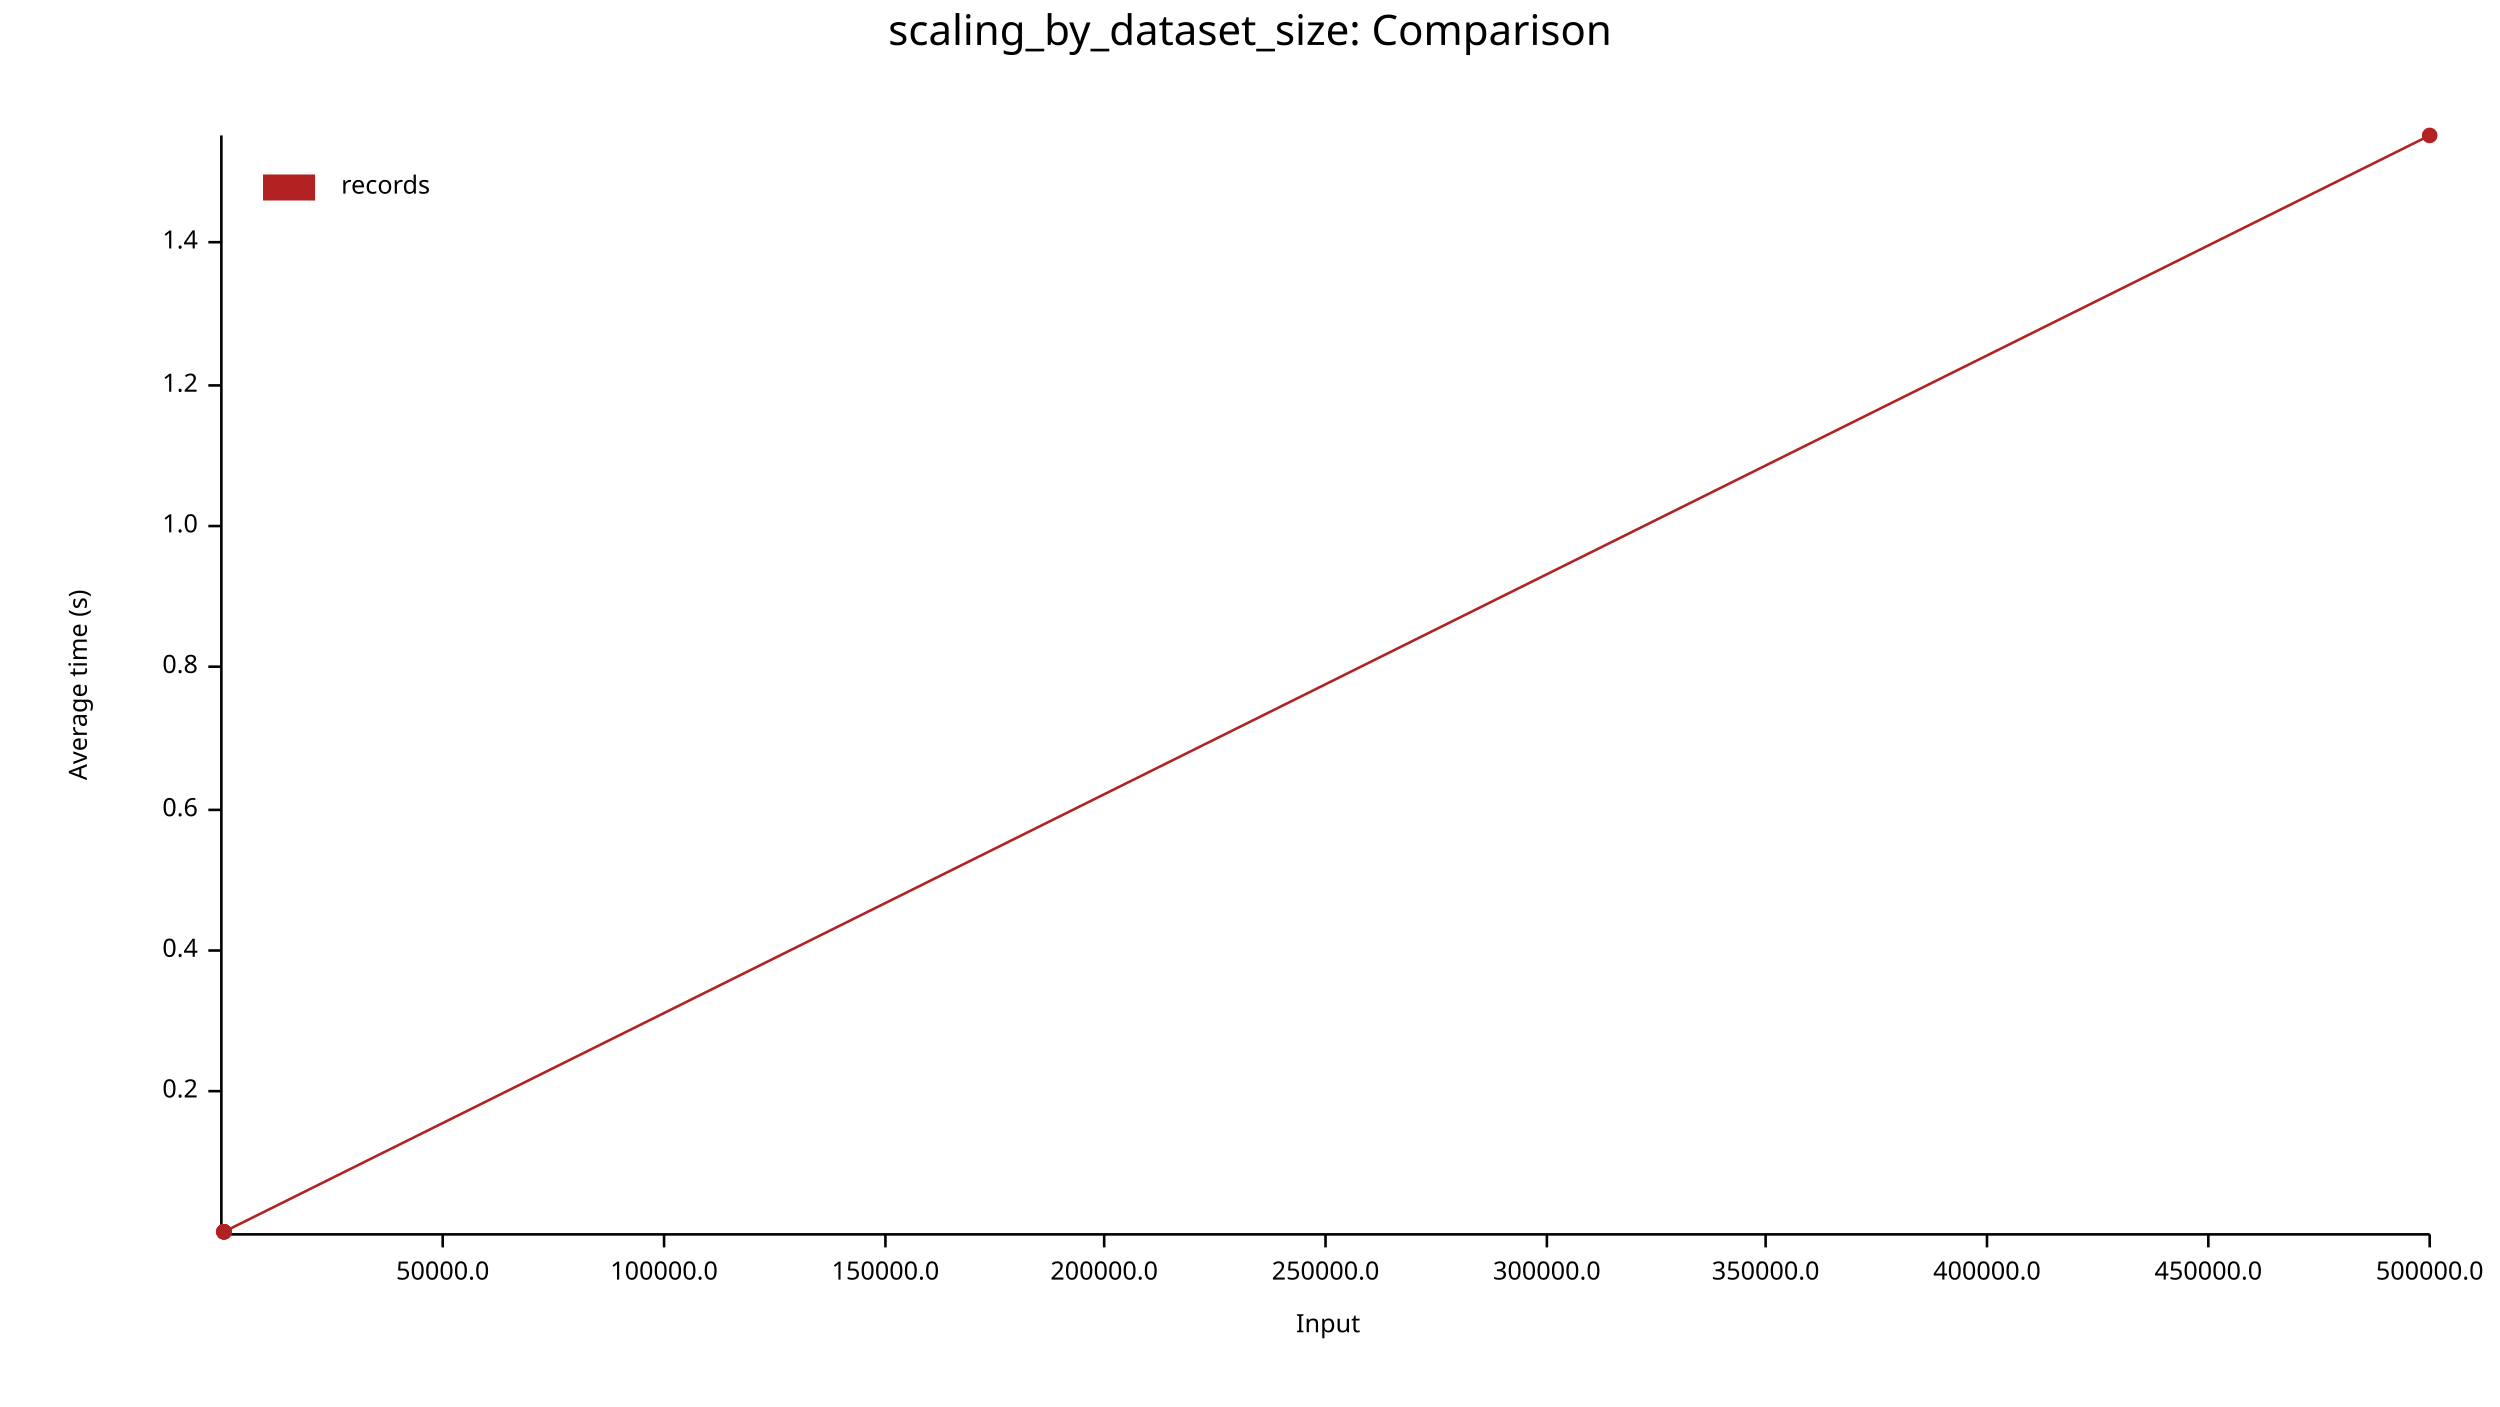
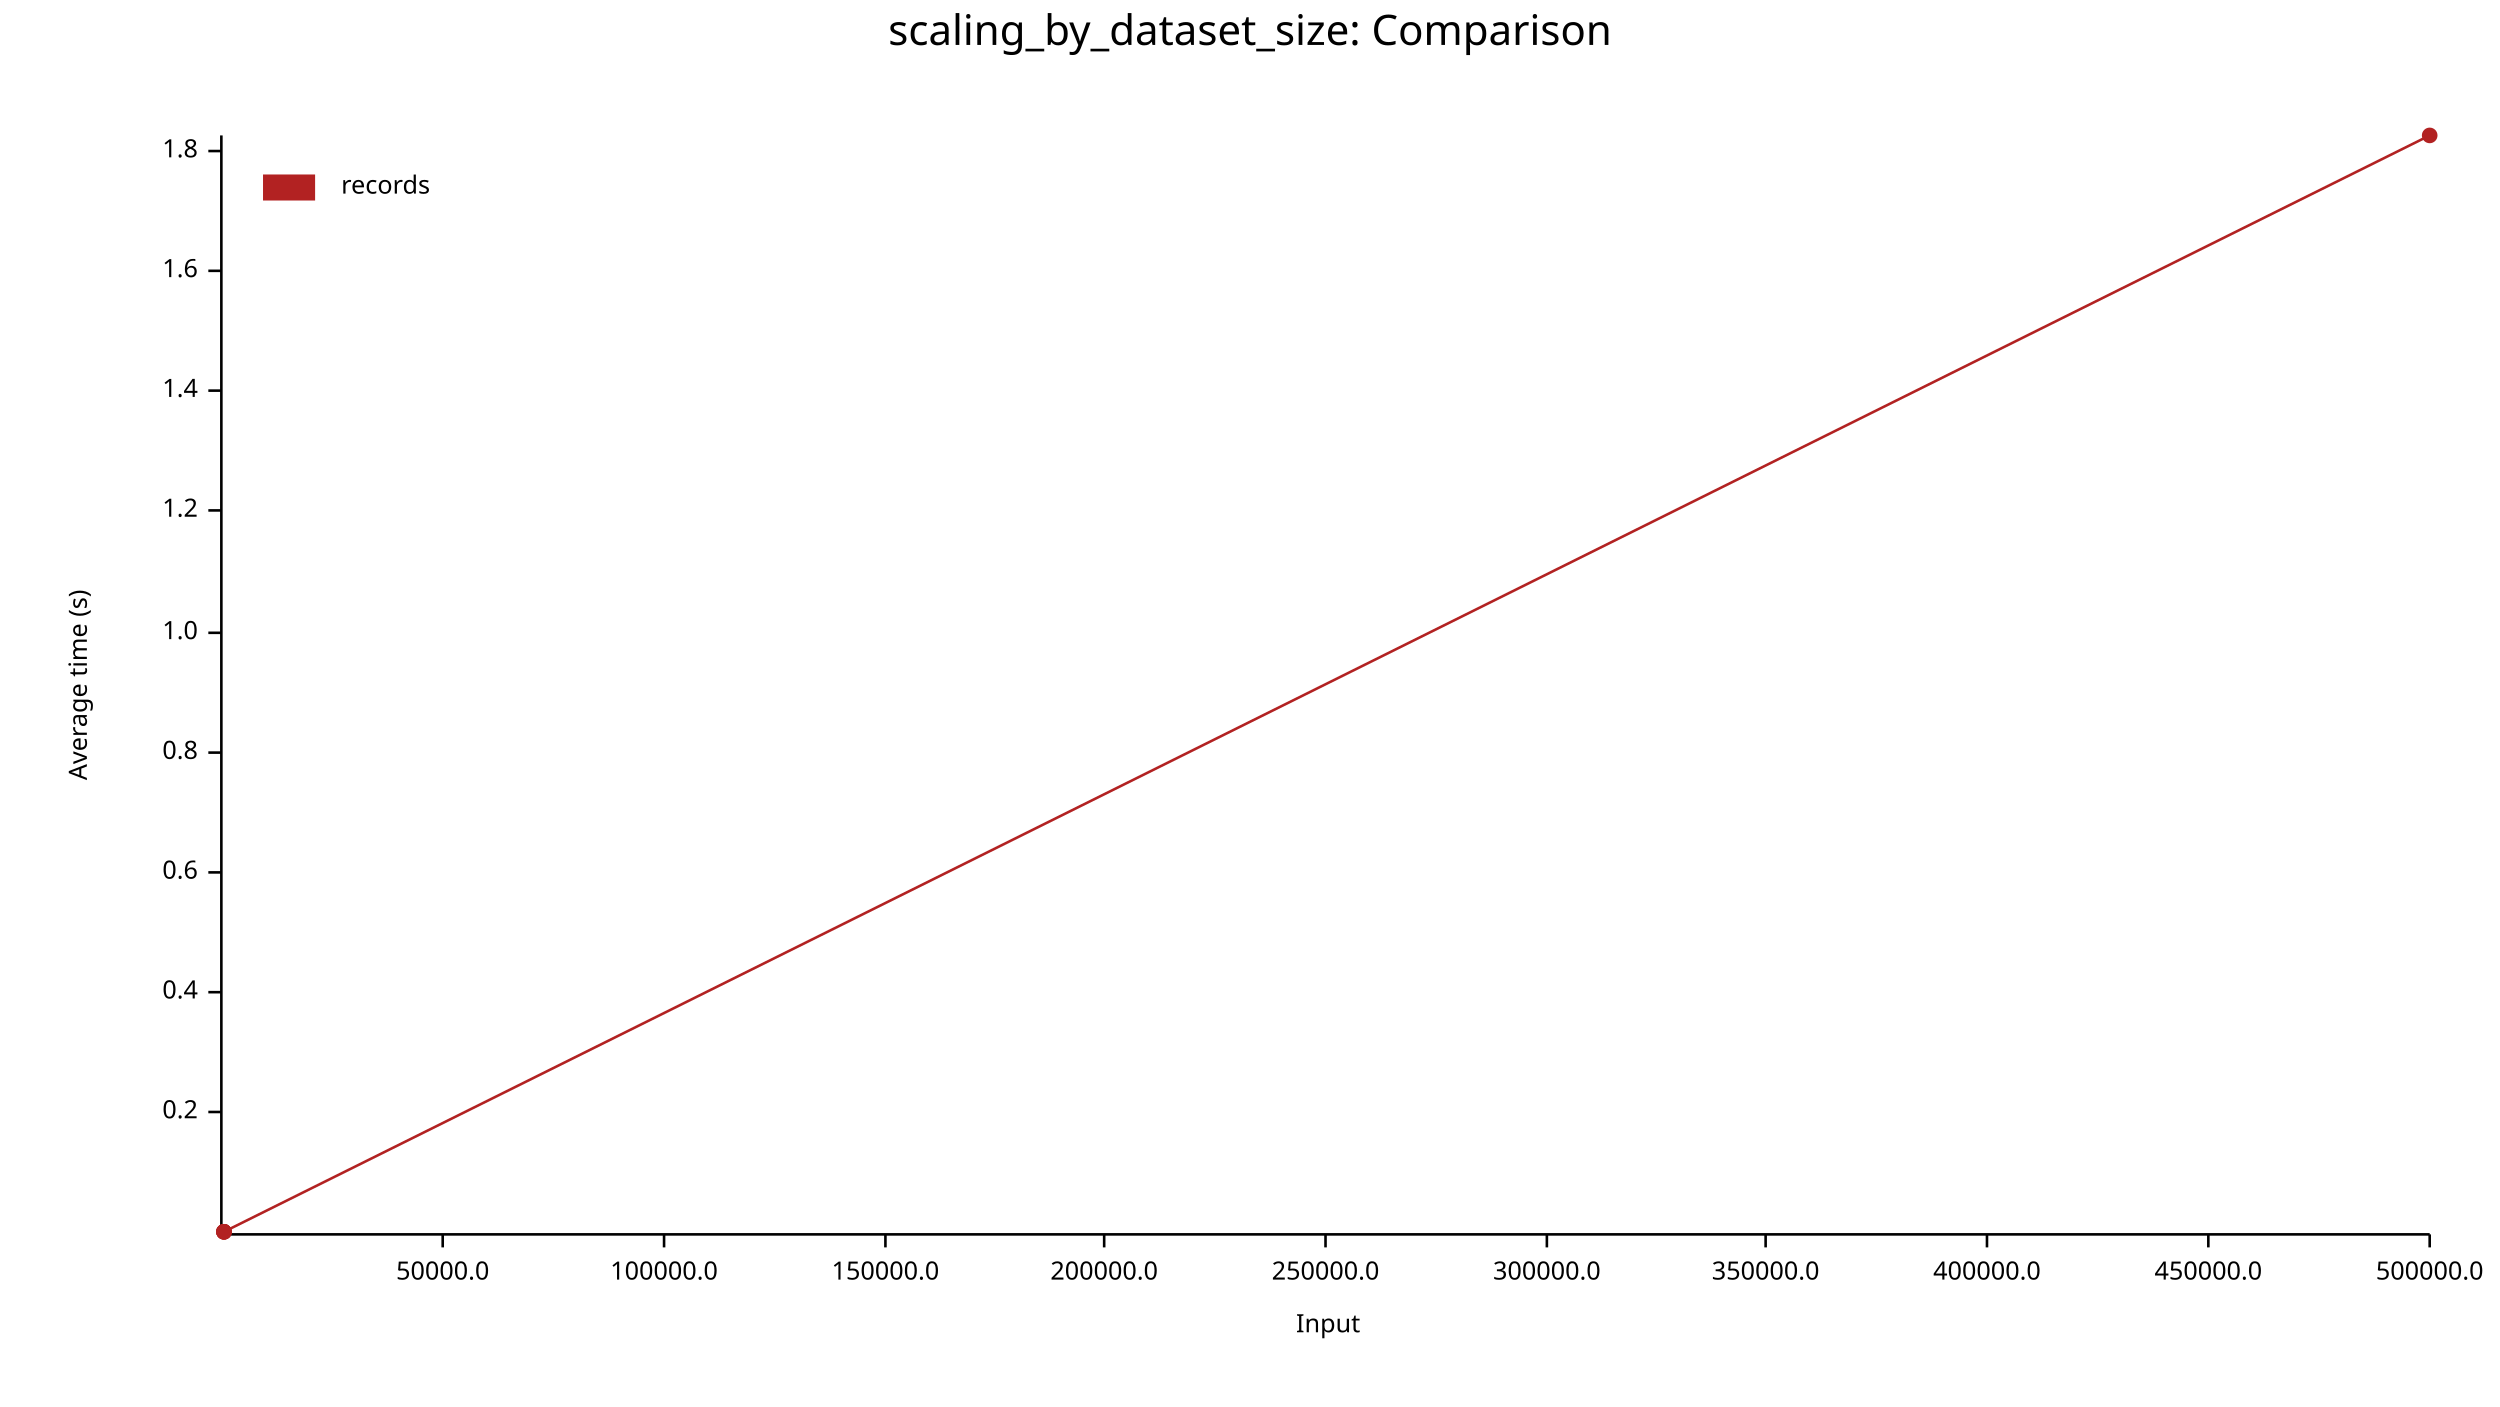
<svg xmlns="http://www.w3.org/2000/svg" width="960" height="540" viewBox="0 0 960 540">
  <text x="480" y="5" dy="0.76em" text-anchor="middle" font-family="sans-serif" font-size="16.129" opacity="1" fill="#000000">
scaling_by_dataset_size: Comparison
</text>
  <text x="26" y="263" dy="0.76em" text-anchor="middle" font-family="sans-serif" font-size="9.677" opacity="1" fill="#000000" transform="rotate(270, 26, 263)">
Average time (s)
</text>
  <text x="510" y="514" dy="-0.5ex" text-anchor="middle" font-family="sans-serif" font-size="9.677" opacity="1" fill="#000000">
Input
</text>
  <polyline fill="none" opacity="1" stroke="#000000" stroke-width="1" points="85,52 85,473 " />
-   <text x="76" y="419" dy="0.5ex" text-anchor="end" font-family="sans-serif" font-size="9.677" opacity="1" fill="#000000">
+   <text x="76" y="427" dy="0.5ex" text-anchor="end" font-family="sans-serif" font-size="9.677" opacity="1" fill="#000000">
0.2
</text>
-   <polyline fill="none" opacity="1" stroke="#000000" stroke-width="1" points="80,419 85,419 " />
-   <text x="76" y="365" dy="0.5ex" text-anchor="end" font-family="sans-serif" font-size="9.677" opacity="1" fill="#000000">
+   <polyline fill="none" opacity="1" stroke="#000000" stroke-width="1" points="80,427 85,427 " />
+   <text x="76" y="381" dy="0.5ex" text-anchor="end" font-family="sans-serif" font-size="9.677" opacity="1" fill="#000000">
0.4
</text>
-   <polyline fill="none" opacity="1" stroke="#000000" stroke-width="1" points="80,365 85,365 " />
-   <text x="76" y="311" dy="0.5ex" text-anchor="end" font-family="sans-serif" font-size="9.677" opacity="1" fill="#000000">
+   <polyline fill="none" opacity="1" stroke="#000000" stroke-width="1" points="80,381 85,381 " />
+   <text x="76" y="335" dy="0.5ex" text-anchor="end" font-family="sans-serif" font-size="9.677" opacity="1" fill="#000000">
0.6
</text>
-   <polyline fill="none" opacity="1" stroke="#000000" stroke-width="1" points="80,311 85,311 " />
-   <text x="76" y="256" dy="0.5ex" text-anchor="end" font-family="sans-serif" font-size="9.677" opacity="1" fill="#000000">
+   <polyline fill="none" opacity="1" stroke="#000000" stroke-width="1" points="80,335 85,335 " />
+   <text x="76" y="289" dy="0.5ex" text-anchor="end" font-family="sans-serif" font-size="9.677" opacity="1" fill="#000000">
0.8
</text>
-   <polyline fill="none" opacity="1" stroke="#000000" stroke-width="1" points="80,256 85,256 " />
-   <text x="76" y="202" dy="0.5ex" text-anchor="end" font-family="sans-serif" font-size="9.677" opacity="1" fill="#000000">
+   <polyline fill="none" opacity="1" stroke="#000000" stroke-width="1" points="80,289 85,289 " />
+   <text x="76" y="243" dy="0.5ex" text-anchor="end" font-family="sans-serif" font-size="9.677" opacity="1" fill="#000000">
1.0
</text>
-   <polyline fill="none" opacity="1" stroke="#000000" stroke-width="1" points="80,202 85,202 " />
-   <text x="76" y="148" dy="0.5ex" text-anchor="end" font-family="sans-serif" font-size="9.677" opacity="1" fill="#000000">
+   <polyline fill="none" opacity="1" stroke="#000000" stroke-width="1" points="80,243 85,243 " />
+   <text x="76" y="196" dy="0.5ex" text-anchor="end" font-family="sans-serif" font-size="9.677" opacity="1" fill="#000000">
1.2
</text>
-   <polyline fill="none" opacity="1" stroke="#000000" stroke-width="1" points="80,148 85,148 " />
-   <text x="76" y="93" dy="0.5ex" text-anchor="end" font-family="sans-serif" font-size="9.677" opacity="1" fill="#000000">
+   <polyline fill="none" opacity="1" stroke="#000000" stroke-width="1" points="80,196 85,196 " />
+   <text x="76" y="150" dy="0.5ex" text-anchor="end" font-family="sans-serif" font-size="9.677" opacity="1" fill="#000000">
1.4
</text>
-   <polyline fill="none" opacity="1" stroke="#000000" stroke-width="1" points="80,93 85,93 " />
+   <polyline fill="none" opacity="1" stroke="#000000" stroke-width="1" points="80,150 85,150 " />
+   <text x="76" y="104" dy="0.5ex" text-anchor="end" font-family="sans-serif" font-size="9.677" opacity="1" fill="#000000">
+ 1.6
+ </text>
+   <polyline fill="none" opacity="1" stroke="#000000" stroke-width="1" points="80,104 85,104 " />
+   <text x="76" y="58" dy="0.5ex" text-anchor="end" font-family="sans-serif" font-size="9.677" opacity="1" fill="#000000">
+ 1.8
+ </text>
+   <polyline fill="none" opacity="1" stroke="#000000" stroke-width="1" points="80,58 85,58 " />
  <polyline fill="none" opacity="1" stroke="#000000" stroke-width="1" points="86,474 933,474 " />
  <text x="170" y="484" dy="0.76em" text-anchor="middle" font-family="sans-serif" font-size="9.677" opacity="1" fill="#000000">
50000.0
</text>
  <polyline fill="none" opacity="1" stroke="#000000" stroke-width="1" points="170,474 170,479 " />
  <text x="255" y="484" dy="0.76em" text-anchor="middle" font-family="sans-serif" font-size="9.677" opacity="1" fill="#000000">
100000.0
</text>
  <polyline fill="none" opacity="1" stroke="#000000" stroke-width="1" points="255,474 255,479 " />
  <text x="340" y="484" dy="0.76em" text-anchor="middle" font-family="sans-serif" font-size="9.677" opacity="1" fill="#000000">
150000.0
</text>
  <polyline fill="none" opacity="1" stroke="#000000" stroke-width="1" points="340,474 340,479 " />
  <text x="424" y="484" dy="0.76em" text-anchor="middle" font-family="sans-serif" font-size="9.677" opacity="1" fill="#000000">
200000.0
</text>
  <polyline fill="none" opacity="1" stroke="#000000" stroke-width="1" points="424,474 424,479 " />
  <text x="509" y="484" dy="0.76em" text-anchor="middle" font-family="sans-serif" font-size="9.677" opacity="1" fill="#000000">
250000.0
</text>
  <polyline fill="none" opacity="1" stroke="#000000" stroke-width="1" points="509,474 509,479 " />
  <text x="594" y="484" dy="0.76em" text-anchor="middle" font-family="sans-serif" font-size="9.677" opacity="1" fill="#000000">
300000.0
</text>
  <polyline fill="none" opacity="1" stroke="#000000" stroke-width="1" points="594,474 594,479 " />
  <text x="678" y="484" dy="0.76em" text-anchor="middle" font-family="sans-serif" font-size="9.677" opacity="1" fill="#000000">
350000.0
</text>
  <polyline fill="none" opacity="1" stroke="#000000" stroke-width="1" points="678,474 678,479 " />
  <text x="763" y="484" dy="0.76em" text-anchor="middle" font-family="sans-serif" font-size="9.677" opacity="1" fill="#000000">
400000.0
</text>
  <polyline fill="none" opacity="1" stroke="#000000" stroke-width="1" points="763,474 763,479 " />
  <text x="848" y="484" dy="0.76em" text-anchor="middle" font-family="sans-serif" font-size="9.677" opacity="1" fill="#000000">
450000.0
</text>
  <polyline fill="none" opacity="1" stroke="#000000" stroke-width="1" points="848,474 848,479 " />
  <text x="933" y="484" dy="0.76em" text-anchor="middle" font-family="sans-serif" font-size="9.677" opacity="1" fill="#000000">
500000.0
</text>
  <polyline fill="none" opacity="1" stroke="#000000" stroke-width="1" points="933,474 933,479 " />
  <circle cx="86" cy="473" r="3" opacity="1" fill="#B22222" stroke="none" stroke-width="1" />
  <circle cx="86" cy="473" r="3" opacity="1" fill="#B22222" stroke="none" stroke-width="1" />
  <circle cx="86" cy="473" r="3" opacity="1" fill="#B22222" stroke="none" stroke-width="1" />
  <circle cx="86" cy="473" r="3" opacity="1" fill="#B22222" stroke="none" stroke-width="1" />
  <circle cx="933" cy="52" r="3" opacity="1" fill="#B22222" stroke="none" stroke-width="1" />
  <polyline fill="none" opacity="1" stroke="#B22222" stroke-width="1" points="86,473 86,473 86,473 86,473 933,52 " />
  <text x="131" y="67" dy="0.76em" text-anchor="start" font-family="sans-serif" font-size="9.677" opacity="1" fill="#000000">
records
</text>
  <rect x="101" y="67" width="20" height="10" opacity="1" fill="#B22222" stroke="none" />
</svg>
